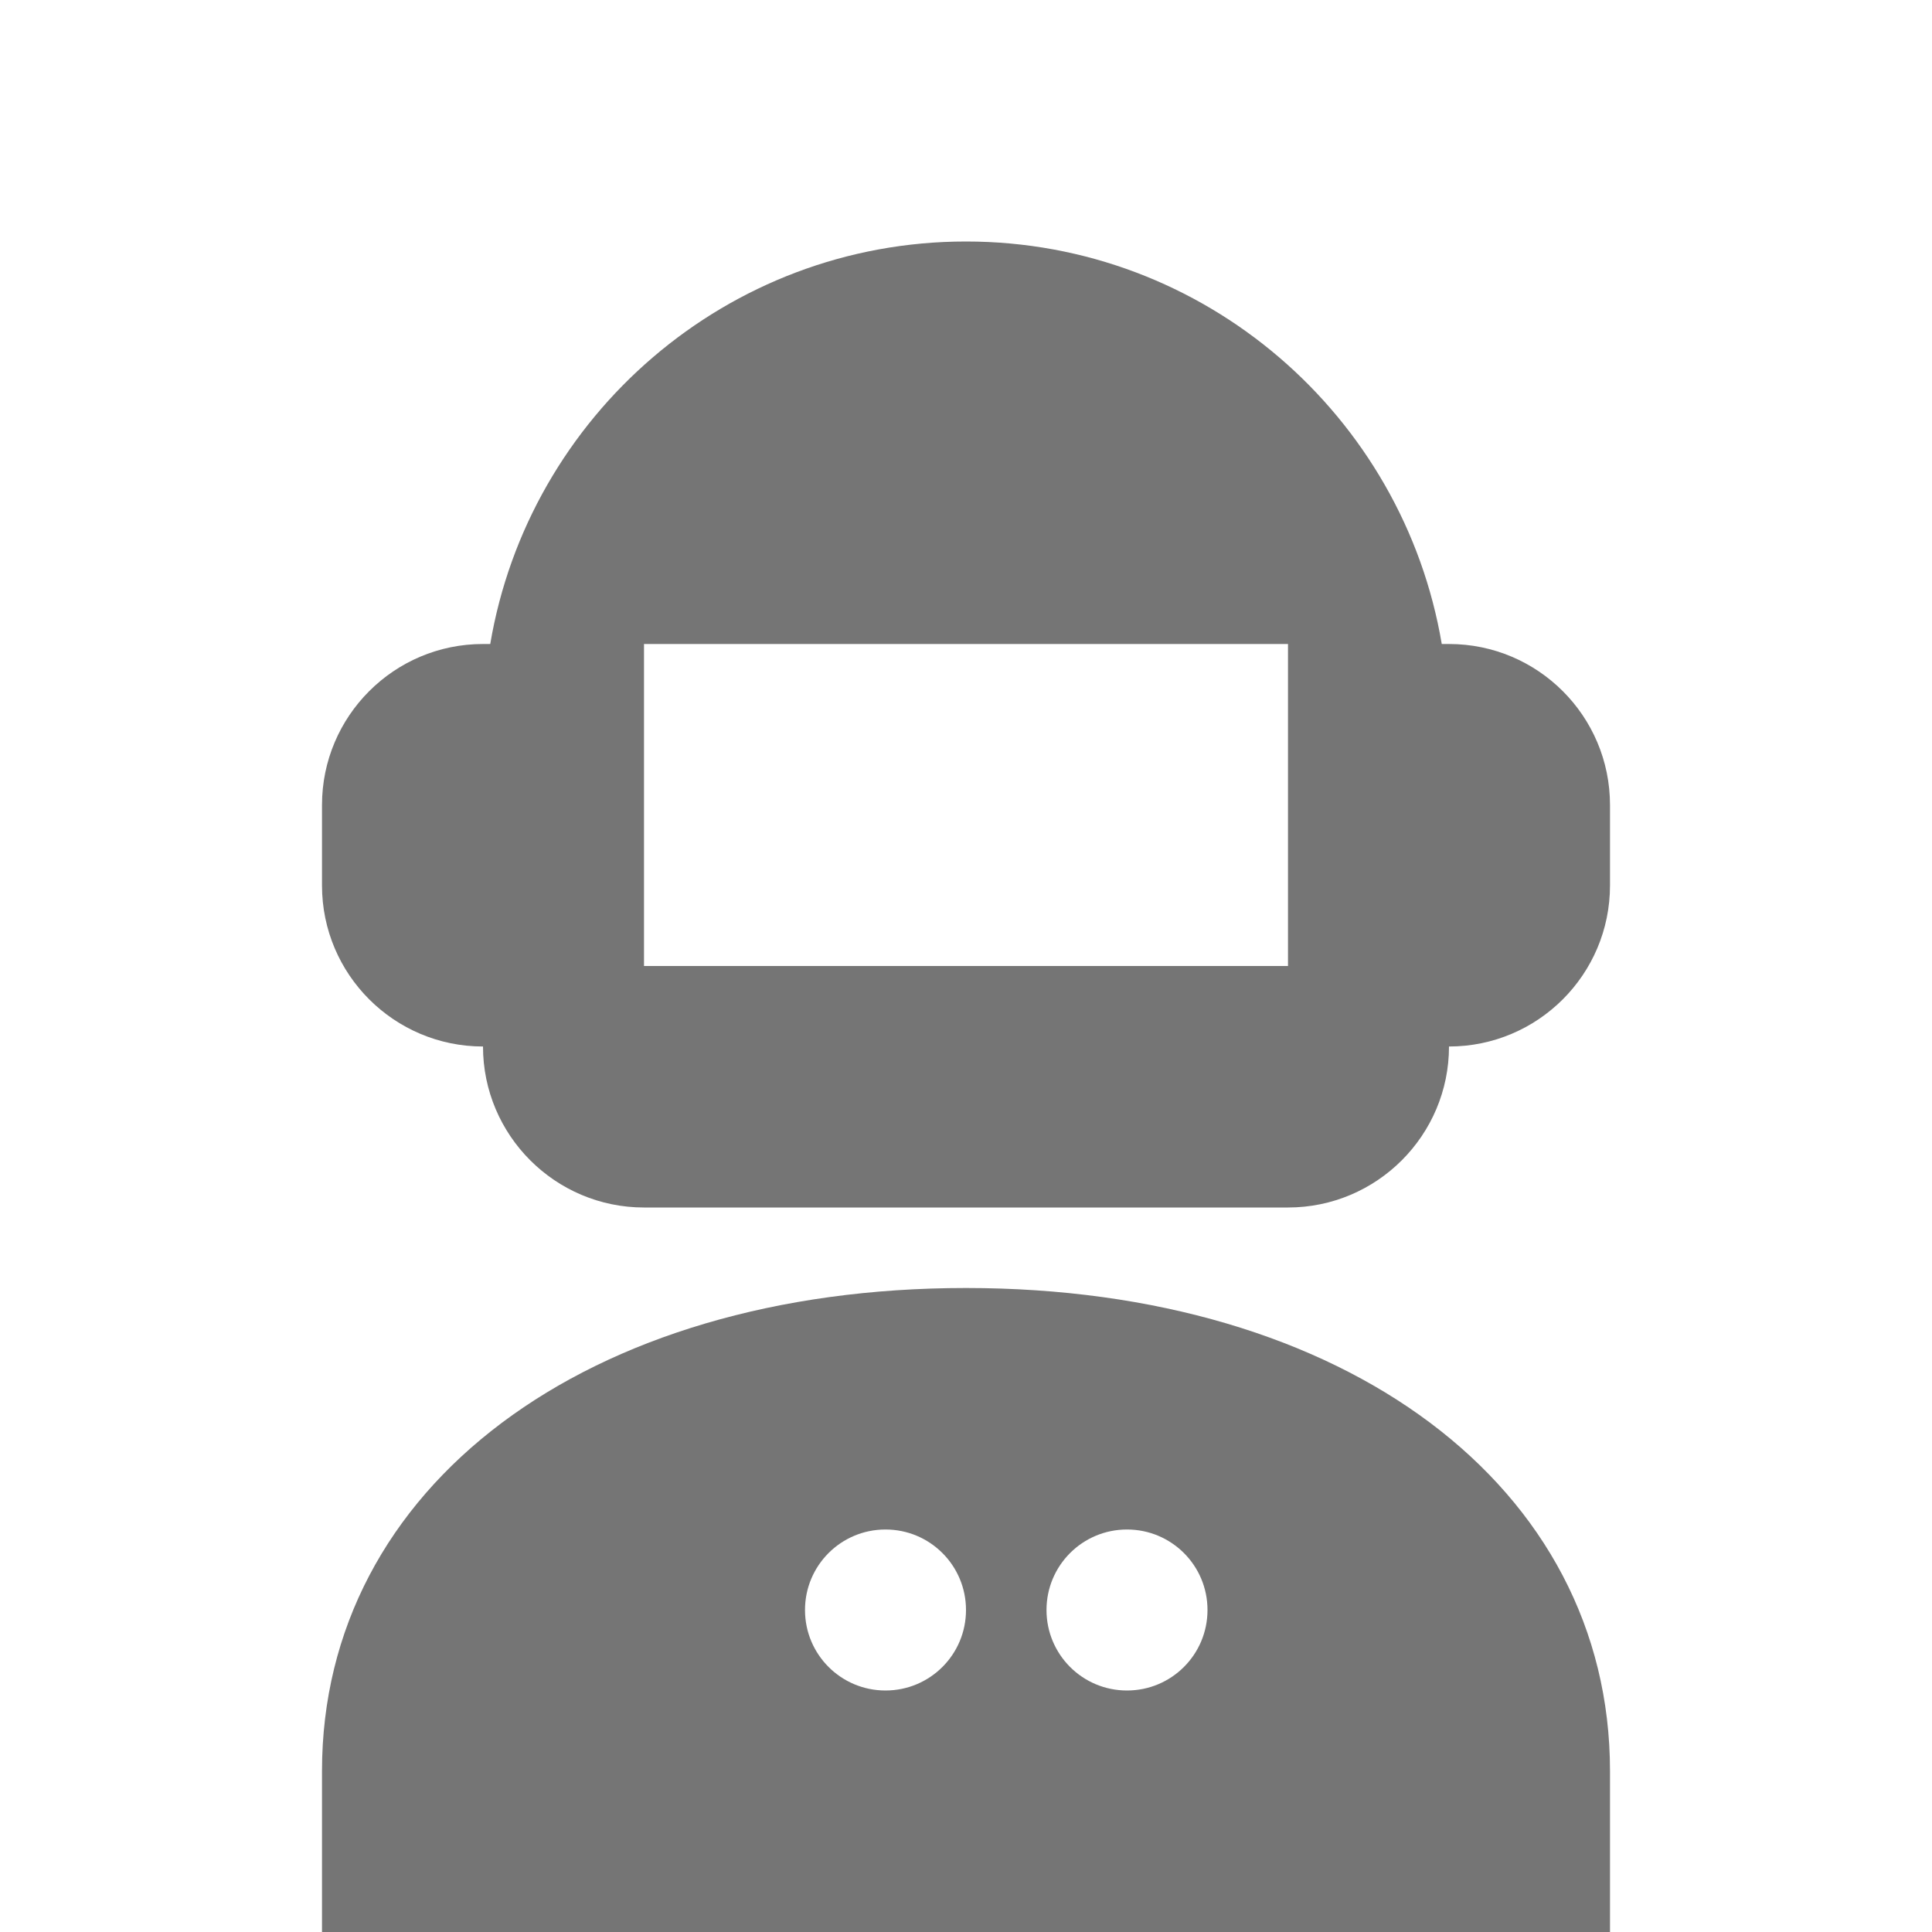
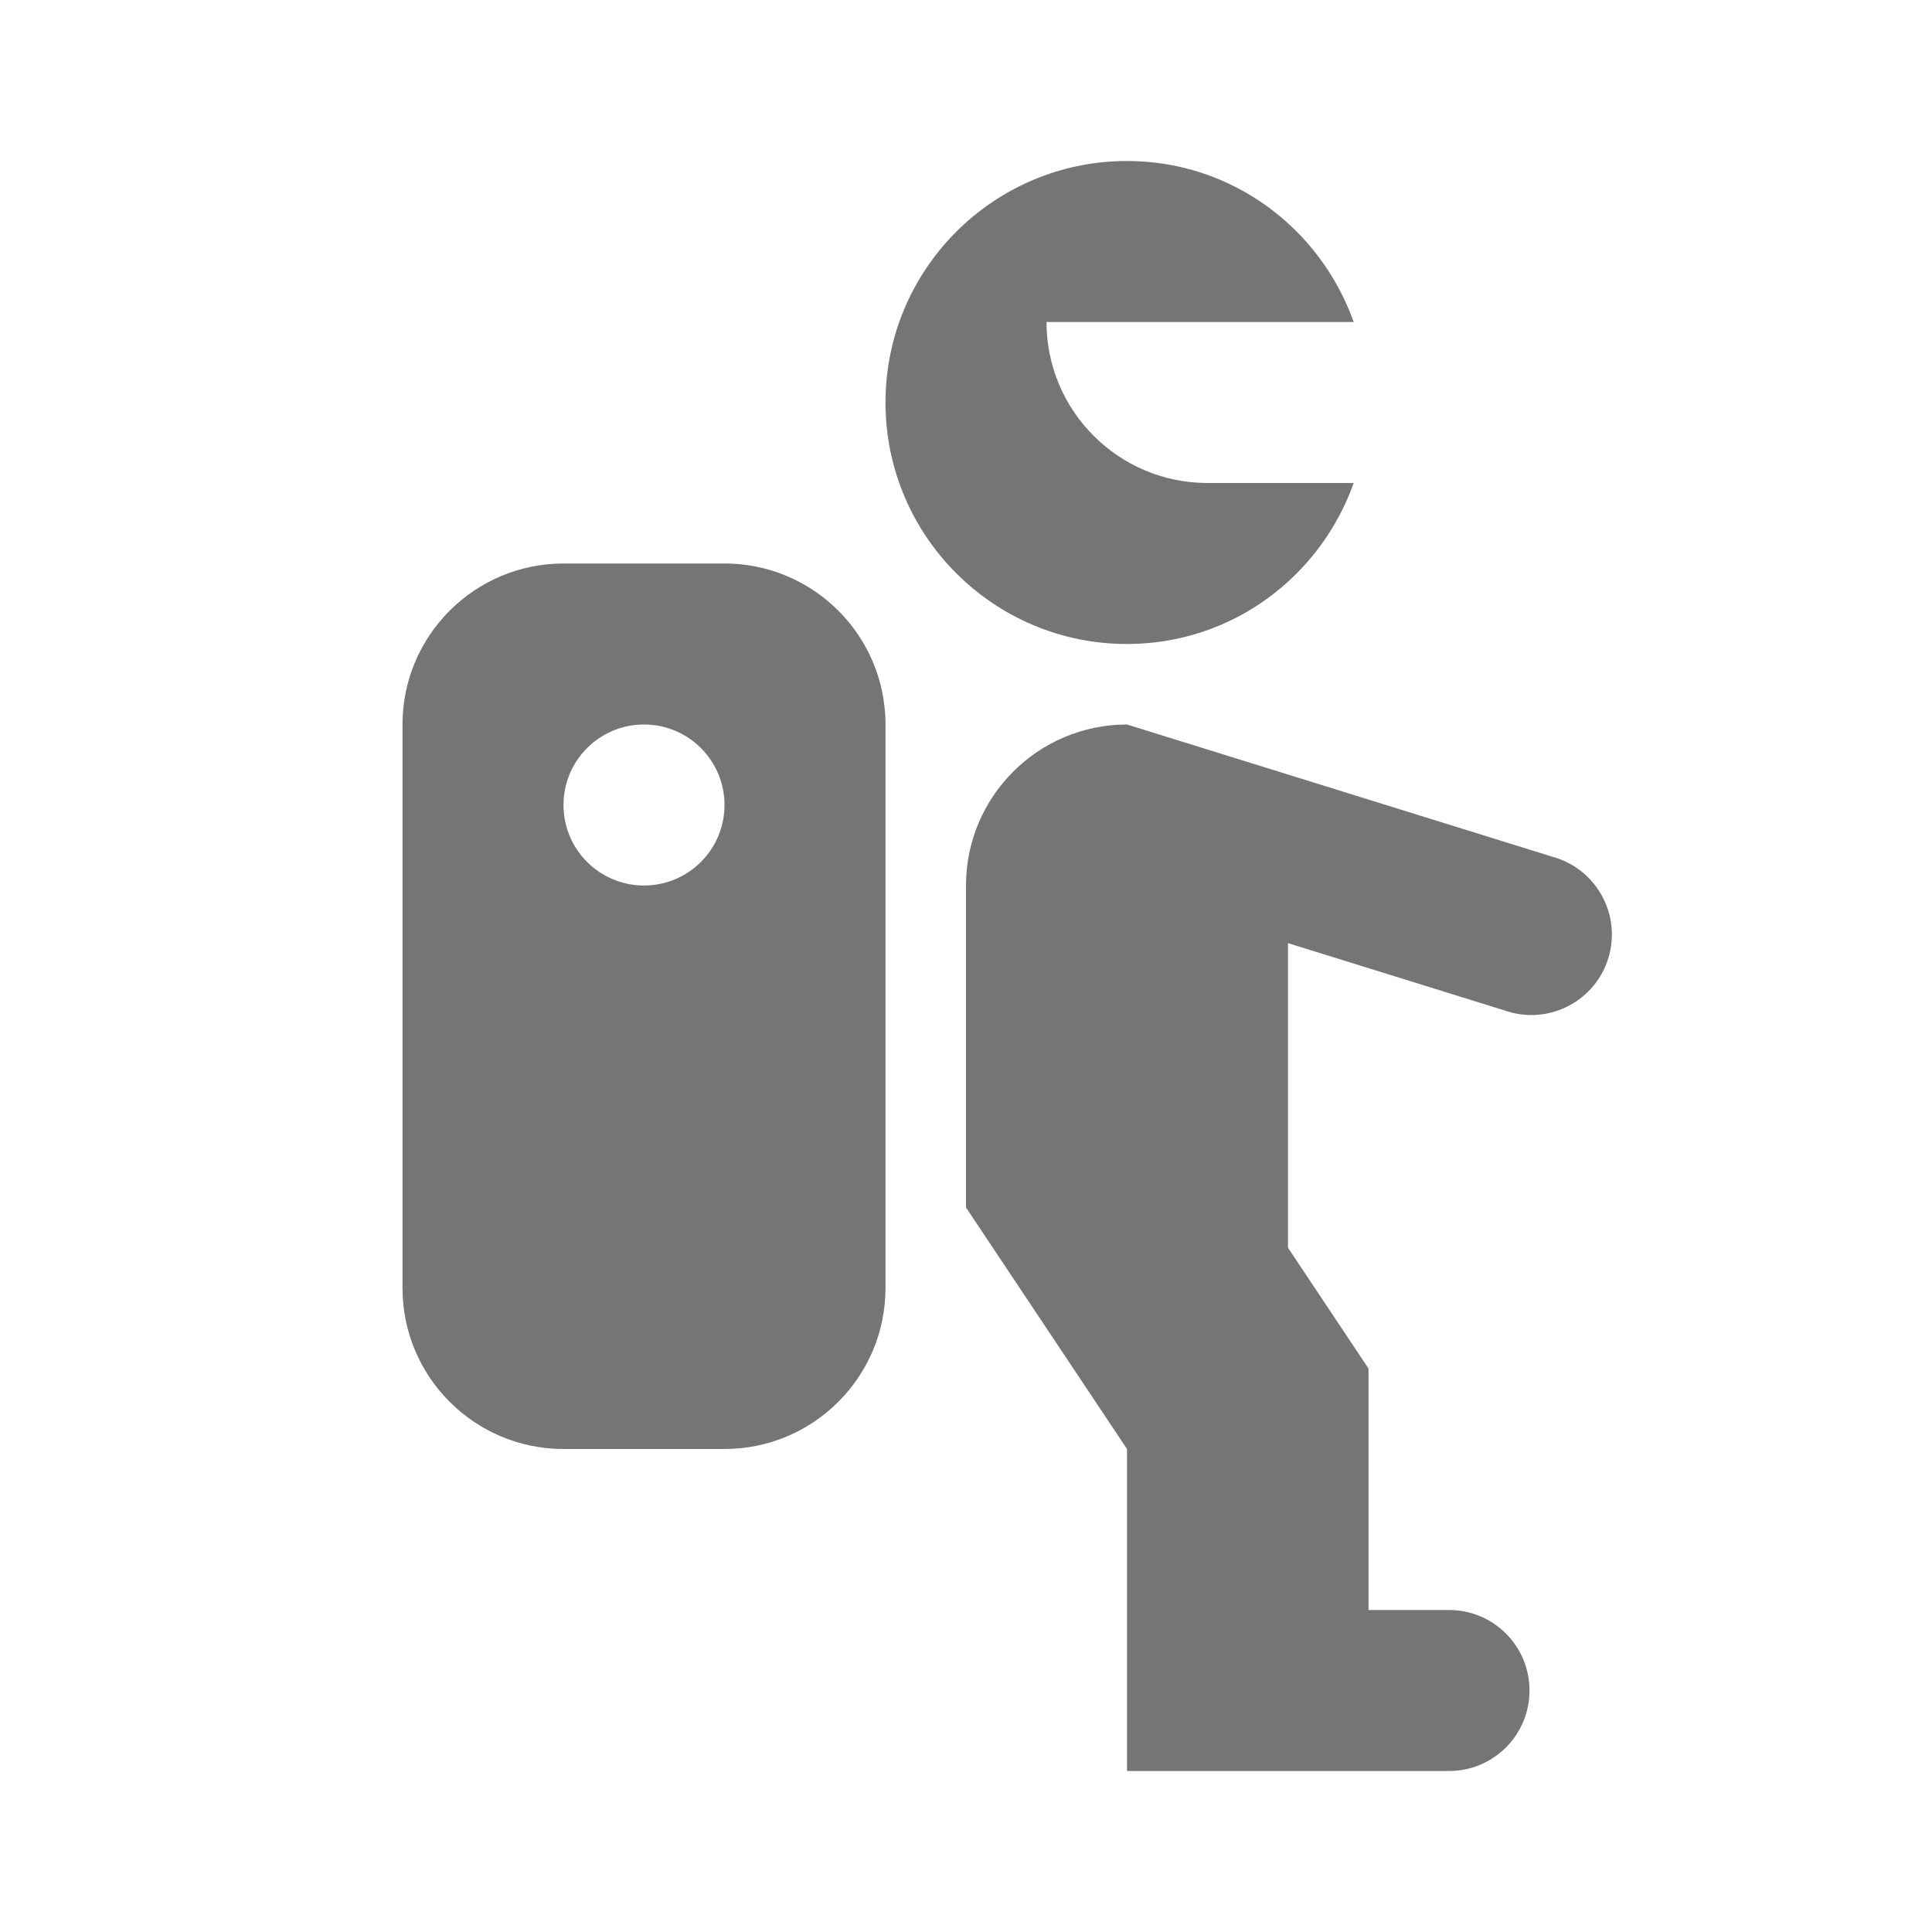
<svg xmlns="http://www.w3.org/2000/svg" version="1.1" x="0px" y="0px" width="24px" height="24px" viewBox="0 0 24 24" enable-background="new 0 0 24 24" xml:space="preserve">
  <g id="Frame_-_24px">
-     <rect fill="none" width="24" height="24" />
+     <rect x="0" fill="none" width="24" height="24" />
  </g>
  <g id="Filled_Icons">
    <g>
-       <path fill="#757575" d="M12,16c-4.711,0-8,2.467-8,6v2h16v-2C20,18.467,16.711,16,12,16z M11,21c-0.553,0-1-0.447-1-1s0.447-1,1-1    s1,0.447,1,1S11.553,21,11,21z M14,21c-0.553,0-1-0.447-1-1s0.447-1,1-1s1,0.447,1,1S14.553,21,14,21z" />
-       <path fill="#757575" d="M18,8h-0.09C17.432,5.167,14.967,3,12,3S6.568,5.167,6.09,8H6c-1.104,0-2,0.896-2,2v1c0,1.104,0.896,2,2,2    c0,1.102,0.897,2,2,2h8c1.104,0,2-0.898,2-2c1.104,0,2-0.896,2-2v-1C20,8.896,19.104,8,18,8z M16,12H8V8h8V12z" />
+       <path fill="#757575" d="M19.356,10.665C19.354,10.665,14,9,14,9c-1.104,0-2,0.896-2,2v4l2,3v4h4c0.553,0,1-0.447,1-1s-0.447-1-1-1    h-1v-3l-1-1.5v-3.784l2.69,0.836c0.521,0.184,1.092-0.09,1.276-0.609C20.15,11.422,19.878,10.851,19.356,10.665z" />
+       <path fill="#757575" d="M16.816,6H15c-1.104,0-2-0.896-2-2h3.816C16.403,2.838,15.305,2,14,2c-1.657,0-3,1.344-3,3    c0,1.656,1.343,3,3,3C15.305,8,16.403,7.162,16.816,6z" />
+       <path fill="#757575" d="M9,7H7C5.896,7,5,7.896,5,9v7c0,1.104,0.896,2,2,2h2c1.104,0,2-0.896,2-2V9C11,7.896,10.104,7,9,7z M8,11    c-0.552,0-1-0.447-1-1s0.448-1,1-1s1,0.447,1,1S8.552,11,8,11z" />
    </g>
  </g>
</svg>
